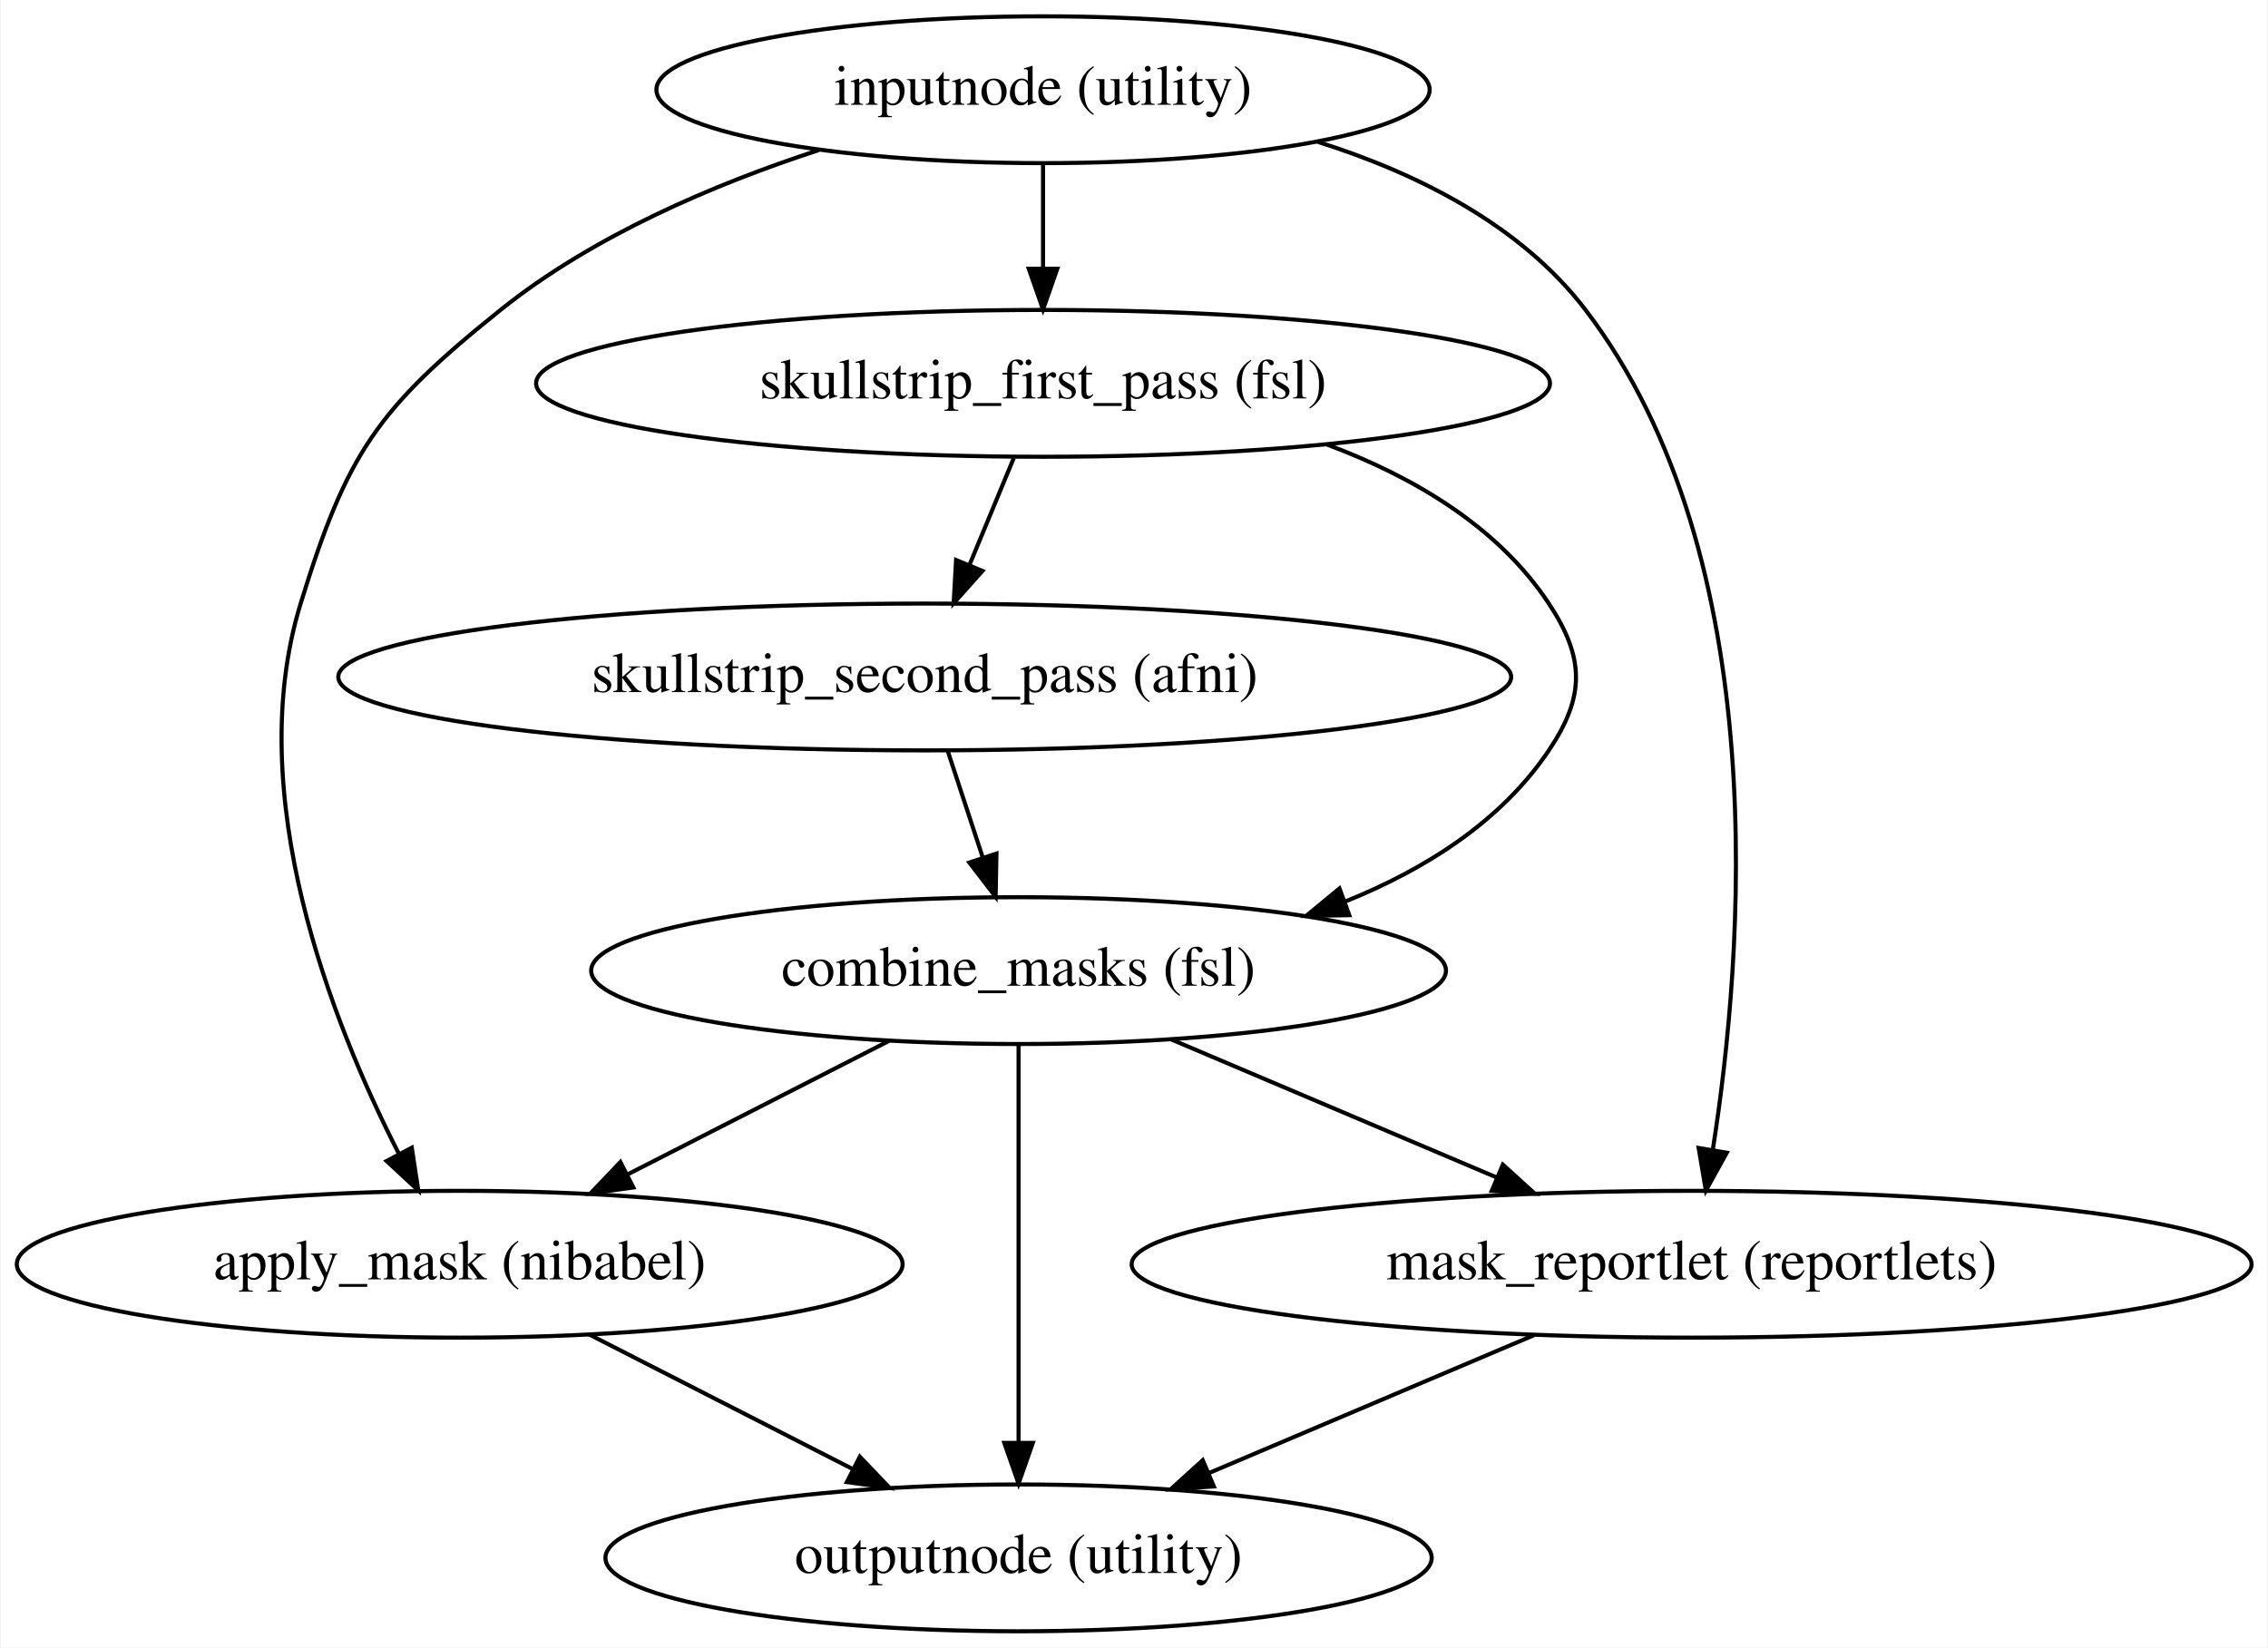
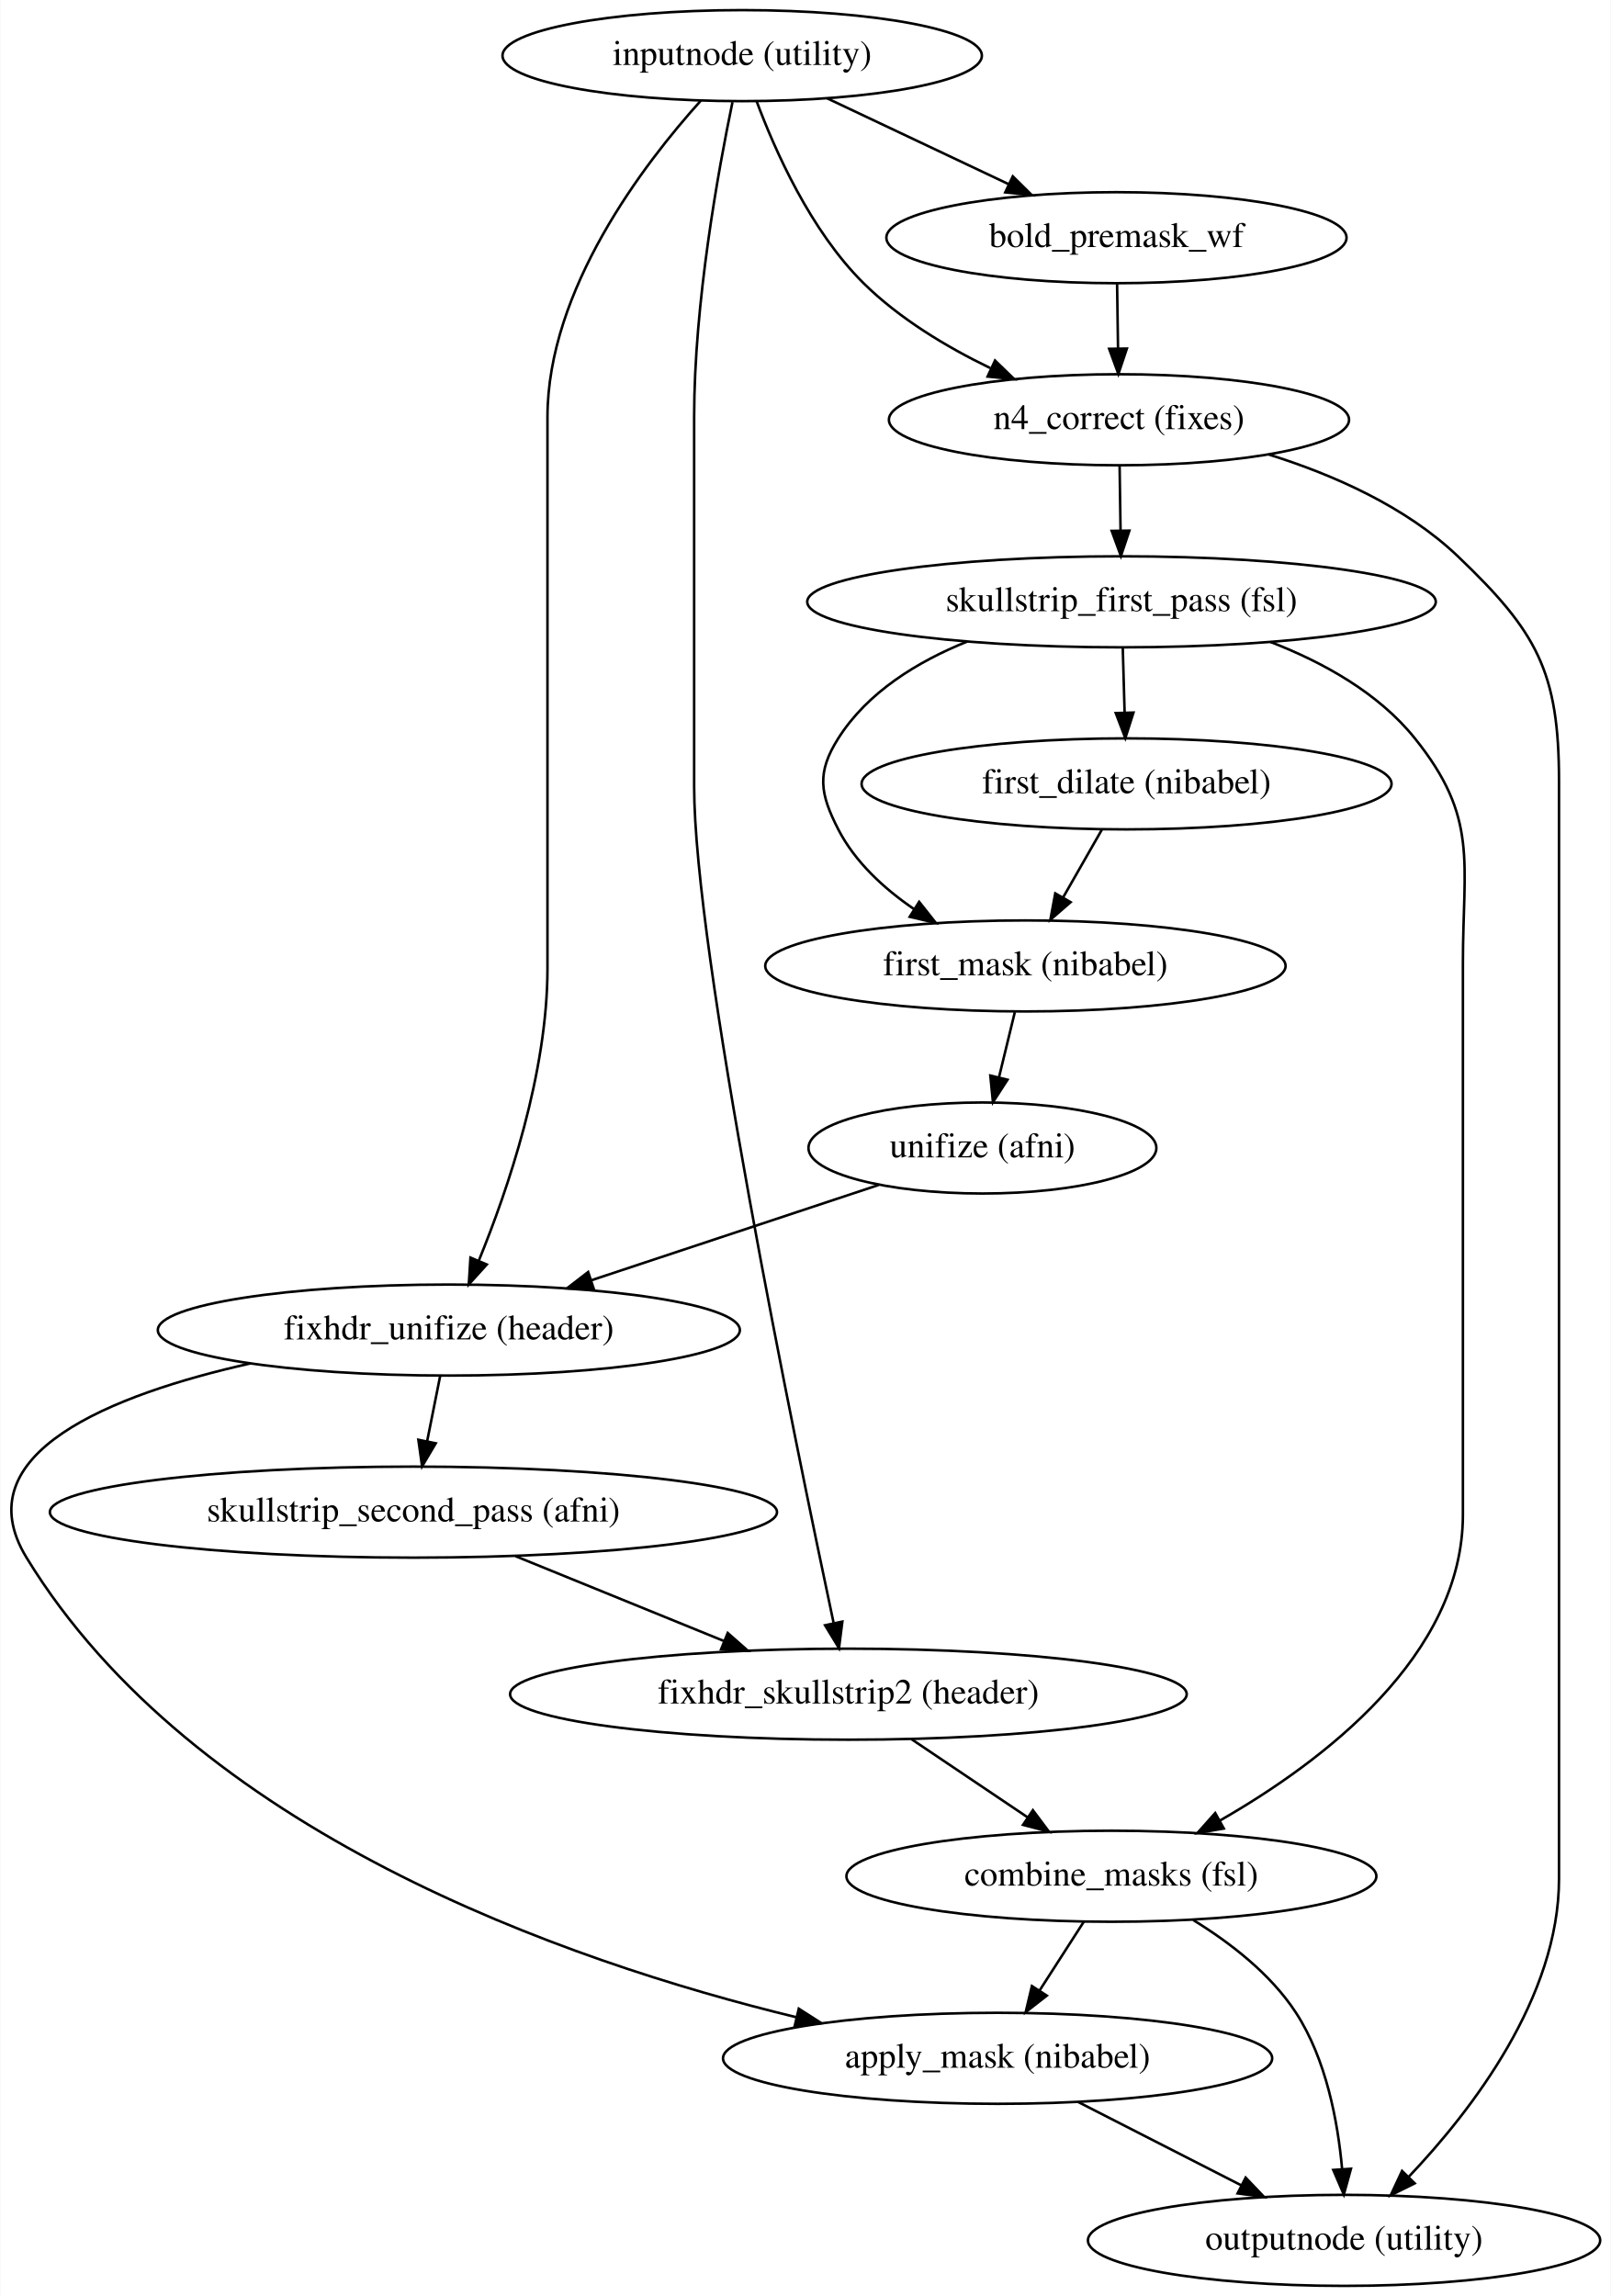
- <svg xmlns="http://www.w3.org/2000/svg" width="556pt" height="404pt" viewBox="0.00 0.00 555.68 404.00">
-   <g id="graph0" class="graph" transform="scale(1 1) rotate(0) translate(4 400)">
-     <polygon fill="white" stroke="transparent" points="-4,4 -4,-400 551.68,-400 551.68,4 -4,4" />
+ <svg xmlns="http://www.w3.org/2000/svg" width="637pt" height="908pt" viewBox="0.00 0.00 636.76 908.00">
+   <g id="graph0" class="graph" transform="scale(1 1) rotate(0) translate(4 904)">
+     <polygon fill="white" stroke="transparent" points="-4,4 -4,-904 632.76,-904 632.76,4 -4,4" />
    <g id="node1" class="node">
-       <ellipse fill="none" stroke="black" cx="251.54" cy="-378" rx="94.78" ry="18" />
-       <text text-anchor="middle" x="251.54" y="-374.3" font-family="Times,serif" font-size="14.00">inputnode (utility)</text>
+       <ellipse fill="none" stroke="black" cx="289.37" cy="-882" rx="94.78" ry="18" />
+       <text text-anchor="middle" x="289.37" y="-878.3" font-family="Times,serif" font-size="14.00">inputnode (utility)</text>
    </g>
    <g id="node2" class="node">
-       <ellipse fill="none" stroke="black" cx="251.54" cy="-306" rx="124.28" ry="18" />
-       <text text-anchor="middle" x="251.54" y="-302.3" font-family="Times,serif" font-size="14.00">skullstrip_first_pass (fsl)</text>
+       <ellipse fill="none" stroke="black" cx="437.37" cy="-810" rx="90.98" ry="18" />
+       <text text-anchor="middle" x="437.37" y="-806.3" font-family="Times,serif" font-size="14.00">bold_premask_wf</text>
    </g>
    <g id="edge1" class="edge">
-       <path fill="none" stroke="black" d="M251.54,-359.7C251.54,-351.98 251.54,-342.71 251.54,-334.11" />
-       <polygon fill="black" stroke="black" points="255.04,-334.1 251.54,-324.1 248.04,-334.1 255.04,-334.1" />
+       <path fill="none" stroke="black" d="M322.96,-865.12C344.24,-855.05 371.97,-841.93 394.8,-831.14" />
+       <polygon fill="black" stroke="black" points="396.38,-834.26 403.92,-826.82 393.39,-827.93 396.38,-834.26" />
    </g>
    <g id="node3" class="node">
-       <ellipse fill="none" stroke="black" cx="108.54" cy="-90" rx="108.58" ry="18" />
-       <text text-anchor="middle" x="108.54" y="-86.3" font-family="Times,serif" font-size="14.00">apply_mask (nibabel)</text>
+       <ellipse fill="none" stroke="black" cx="438.37" cy="-738" rx="90.98" ry="18" />
+       <text text-anchor="middle" x="438.37" y="-734.3" font-family="Times,serif" font-size="14.00">n4_correct (fixes)</text>
    </g>
    <g id="edge2" class="edge">
-       <path fill="none" stroke="black" d="M196.55,-363.19C170.95,-354.84 141.22,-342.2 118.54,-324 88.35,-299.77 80.93,-288.99 69.54,-252 55.12,-205.17 77.17,-149.36 93.53,-117.27" />
-       <polygon fill="black" stroke="black" points="96.79,-118.58 98.38,-108.11 90.61,-115.31 96.79,-118.58" />
+       <path fill="none" stroke="black" d="M295.05,-864.03C302.28,-844.59 316.4,-812.74 337.37,-792 351.51,-778.02 370.1,-766.85 387.46,-758.44" />
+       <polygon fill="black" stroke="black" points="389.35,-761.43 396.95,-754.06 386.41,-755.08 389.35,-761.43" />
    </g>
    <g id="node4" class="node">
-       <ellipse fill="none" stroke="black" cx="410.54" cy="-90" rx="137.28" ry="18" />
-       <text text-anchor="middle" x="410.54" y="-86.3" font-family="Times,serif" font-size="14.00">mask_reportlet (reportlets)</text>
+       <ellipse fill="none" stroke="black" cx="173.37" cy="-378" rx="115.08" ry="18" />
+       <text text-anchor="middle" x="173.37" y="-374.3" font-family="Times,serif" font-size="14.00">fixhdr_unifize (header)</text>
    </g>
    <g id="edge3" class="edge">
-       <path fill="none" stroke="black" d="M318.91,-365.21C343.26,-357.52 368.64,-344.85 384.54,-324 431.13,-262.89 423.14,-165.19 415.74,-118.11" />
-       <polygon fill="black" stroke="black" points="419.16,-117.35 414.04,-108.07 412.26,-118.51 419.16,-117.35" />
+       <path fill="none" stroke="black" d="M273.04,-864.23C250.44,-839.17 212.37,-789.48 212.37,-739 212.37,-739 212.37,-739 212.37,-521 212.37,-479.56 196.74,-433.67 185.27,-405.58" />
+       <polygon fill="black" stroke="black" points="188.37,-403.93 181.26,-396.07 181.92,-406.65 188.37,-403.93" />
    </g>
    <g id="node5" class="node">
-       <ellipse fill="none" stroke="black" cx="222.54" cy="-234" rx="143.77" ry="18" />
-       <text text-anchor="middle" x="222.54" y="-230.3" font-family="Times,serif" font-size="14.00">skullstrip_second_pass (afni)</text>
+       <ellipse fill="none" stroke="black" cx="331.37" cy="-234" rx="133.78" ry="18" />
+       <text text-anchor="middle" x="331.37" y="-230.3" font-family="Times,serif" font-size="14.00">fixhdr_skullstrip2 (header)</text>
    </g>
    <g id="edge4" class="edge">
-       <path fill="none" stroke="black" d="M244.37,-287.7C241.11,-279.81 237.17,-270.3 233.54,-261.55" />
-       <polygon fill="black" stroke="black" points="236.69,-260 229.63,-252.1 230.22,-262.68 236.69,-260" />
+       <path fill="none" stroke="black" d="M285.53,-863.61C279.98,-836.94 270.37,-784.27 270.37,-739 270.37,-739 270.37,-739 270.37,-593 270.37,-527.78 310.21,-334.18 325.5,-262.28" />
+       <polygon fill="black" stroke="black" points="328.98,-262.71 327.65,-252.2 322.14,-261.25 328.98,-262.71" />
+     </g>
+     <g id="edge5" class="edge">
+       <path fill="none" stroke="black" d="M437.62,-791.7C437.73,-783.98 437.86,-774.71 437.99,-766.11" />
+       <polygon fill="black" stroke="black" points="441.49,-766.15 438.13,-756.1 434.49,-766.05 441.49,-766.15" />
    </g>
    <g id="node6" class="node">
-       <ellipse fill="none" stroke="black" cx="245.54" cy="-162" rx="104.78" ry="18" />
-       <text text-anchor="middle" x="245.54" y="-158.3" font-family="Times,serif" font-size="14.00">combine_masks (fsl)</text>
+       <ellipse fill="none" stroke="black" cx="439.37" cy="-666" rx="124.28" ry="18" />
+       <text text-anchor="middle" x="439.37" y="-662.3" font-family="Times,serif" font-size="14.00">skullstrip_first_pass (fsl)</text>
    </g>
-     <g id="edge5" class="edge">
-       <path fill="none" stroke="black" d="M321.15,-290.99C342.2,-283.15 363.03,-270.95 375.54,-252 384.35,-238.65 384.47,-229.28 375.54,-216 363.8,-198.53 345.18,-186.82 325.67,-178.96" />
-       <polygon fill="black" stroke="black" points="326.63,-175.59 316.04,-175.41 324.21,-182.15 326.63,-175.59" />
+     <g id="edge6" class="edge">
+       <path fill="none" stroke="black" d="M438.62,-719.7C438.73,-711.98 438.86,-702.71 438.99,-694.11" />
+       <polygon fill="black" stroke="black" points="442.49,-694.15 439.13,-684.1 435.49,-694.05 442.49,-694.15" />
    </g>
    <g id="node7" class="node">
-       <ellipse fill="none" stroke="black" cx="245.54" cy="-18" rx="101.28" ry="18" />
-       <text text-anchor="middle" x="245.54" y="-14.3" font-family="Times,serif" font-size="14.00">outputnode (utility)</text>
-     </g>
-     <g id="edge6" class="edge">
-       <path fill="none" stroke="black" d="M140.32,-72.76C159.51,-62.96 184.16,-50.36 204.78,-39.83" />
-       <polygon fill="black" stroke="black" points="206.63,-42.81 213.94,-35.15 203.44,-36.58 206.63,-42.81" />
+       <ellipse fill="none" stroke="black" cx="527.37" cy="-18" rx="101.28" ry="18" />
+       <text text-anchor="middle" x="527.37" y="-14.3" font-family="Times,serif" font-size="14.00">outputnode (utility)</text>
    </g>
    <g id="edge7" class="edge">
-       <path fill="none" stroke="black" d="M371.86,-72.59C348.04,-62.48 317.35,-49.47 292.19,-38.79" />
-       <polygon fill="black" stroke="black" points="293.42,-35.51 282.85,-34.83 290.69,-41.95 293.42,-35.51" />
+       <path fill="none" stroke="black" d="M497.62,-724.25C523.17,-716.25 551.84,-703.61 572.37,-684 603.73,-654.04 612.37,-638.37 612.37,-595 612.37,-595 612.37,-595 612.37,-161 612.37,-114.19 577.95,-69.45 552.91,-43.1" />
+       <polygon fill="black" stroke="black" points="555.31,-40.55 545.82,-35.85 550.31,-45.45 555.31,-40.55" />
+     </g>
+     <g id="node8" class="node">
+       <ellipse fill="none" stroke="black" cx="159.37" cy="-306" rx="143.77" ry="18" />
+       <text text-anchor="middle" x="159.37" y="-302.3" font-family="Times,serif" font-size="14.00">skullstrip_second_pass (afni)</text>
    </g>
    <g id="edge8" class="edge">
-       <path fill="none" stroke="black" d="M228.23,-215.7C230.79,-207.9 233.87,-198.51 236.73,-189.83" />
-       <polygon fill="black" stroke="black" points="240.12,-190.7 239.92,-180.1 233.47,-188.51 240.12,-190.7" />
+       <path fill="none" stroke="black" d="M169.91,-359.7C168.37,-351.98 166.52,-342.71 164.8,-334.11" />
+       <polygon fill="black" stroke="black" points="168.19,-333.22 162.79,-324.1 161.32,-334.6 168.19,-333.22" />
+     </g>
+     <g id="node9" class="node">
+       <ellipse fill="none" stroke="black" cx="390.37" cy="-90" rx="108.58" ry="18" />
+       <text text-anchor="middle" x="390.37" y="-86.3" font-family="Times,serif" font-size="14.00">apply_mask (nibabel)</text>
+     </g>
+     <g id="edge9" class="edge">
+       <path fill="none" stroke="black" d="M94.91,-364.81C40.2,-352.52 -18.85,-329.28 6.37,-288 72.51,-179.73 219.16,-128.5 310.88,-106.22" />
+       <polygon fill="black" stroke="black" points="311.75,-109.61 320.68,-103.9 310.14,-102.8 311.75,-109.61" />
+     </g>
+     <g id="node10" class="node">
+       <ellipse fill="none" stroke="black" cx="435.37" cy="-162" rx="104.78" ry="18" />
+       <text text-anchor="middle" x="435.37" y="-158.3" font-family="Times,serif" font-size="14.00">combine_masks (fsl)</text>
    </g>
    <g id="edge10" class="edge">
-       <path fill="none" stroke="black" d="M213.77,-144.76C194.71,-135.03 170.27,-122.54 149.74,-112.05" />
-       <polygon fill="black" stroke="black" points="151.11,-108.82 140.62,-107.39 147.93,-115.06 151.11,-108.82" />
+       <path fill="none" stroke="black" d="M356.28,-216.23C370.05,-206.97 387.32,-195.34 402.22,-185.32" />
+       <polygon fill="black" stroke="black" points="404.32,-188.12 410.67,-179.63 400.42,-182.31 404.32,-188.12" />
+     </g>
+     <g id="edge13" class="edge">
+       <path fill="none" stroke="black" d="M498.25,-650.13C519.11,-642.07 540.96,-629.96 555.37,-612 580.69,-580.46 574.37,-563.45 574.37,-523 574.37,-523 574.37,-523 574.37,-305 574.37,-249.35 519.19,-207.46 478.36,-184.07" />
+       <polygon fill="black" stroke="black" points="479.82,-180.88 469.38,-179.09 476.42,-187 479.82,-180.88" />
+     </g>
+     <g id="node11" class="node">
+       <ellipse fill="none" stroke="black" cx="441.37" cy="-594" rx="104.78" ry="18" />
+       <text text-anchor="middle" x="441.37" y="-590.3" font-family="Times,serif" font-size="14.00">first_dilate (nibabel)</text>
    </g>
    <g id="edge11" class="edge">
-       <path fill="none" stroke="black" d="M282.98,-145.12C306.59,-135.1 337.3,-122.07 362.67,-111.31" />
-       <polygon fill="black" stroke="black" points="364.26,-114.43 372.1,-107.31 361.53,-107.99 364.26,-114.43" />
+       <path fill="none" stroke="black" d="M439.87,-647.7C440.09,-639.98 440.35,-630.71 440.6,-622.11" />
+       <polygon fill="black" stroke="black" points="444.1,-622.2 440.88,-612.1 437.1,-622 444.1,-622.2" />
    </g>
-     <g id="edge9" class="edge">
-       <path fill="none" stroke="black" d="M245.54,-143.87C245.54,-119.67 245.54,-75.21 245.54,-46.39" />
-       <polygon fill="black" stroke="black" points="249.04,-46.19 245.54,-36.19 242.04,-46.19 249.04,-46.19" />
+     <g id="node12" class="node">
+       <ellipse fill="none" stroke="black" cx="401.37" cy="-522" rx="102.88" ry="18" />
+       <text text-anchor="middle" x="401.37" y="-518.3" font-family="Times,serif" font-size="14.00">first_mask (nibabel)</text>
+     </g>
+     <g id="edge12" class="edge">
+       <path fill="none" stroke="black" d="M378.4,-650.31C358.68,-642.36 338.94,-630.27 327.37,-612 318.81,-598.48 320.06,-590.23 327.37,-576 334,-563.11 345.38,-552.65 357.25,-544.53" />
+       <polygon fill="black" stroke="black" points="359.35,-547.35 365.93,-539.04 355.61,-541.43 359.35,-547.35" />
+     </g>
+     <g id="edge14" class="edge">
+       <path fill="none" stroke="black" d="M199.7,-288.59C224.37,-278.55 256.11,-265.63 282.24,-254.99" />
+       <polygon fill="black" stroke="black" points="283.65,-258.2 291.6,-251.19 281.01,-251.72 283.65,-258.2" />
+     </g>
+     <g id="edge15" class="edge">
+       <path fill="none" stroke="black" d="M422.15,-72.76C441.34,-62.96 466,-50.36 486.61,-39.83" />
+       <polygon fill="black" stroke="black" points="488.46,-42.81 495.77,-35.15 485.27,-36.58 488.46,-42.81" />
+     </g>
+     <g id="edge17" class="edge">
+       <path fill="none" stroke="black" d="M467.73,-144.68C482.28,-135.75 498.38,-123.36 508.37,-108 520.32,-89.62 524.9,-65.02 526.59,-46.34" />
+       <polygon fill="black" stroke="black" points="530.1,-46.33 527.28,-36.11 523.11,-45.85 530.1,-46.33" />
+     </g>
+     <g id="edge16" class="edge">
+       <path fill="none" stroke="black" d="M424.48,-144.05C419.25,-135.92 412.87,-126 407.05,-116.94" />
+       <polygon fill="black" stroke="black" points="409.83,-114.79 401.48,-108.28 403.94,-118.58 409.83,-114.79" />
+     </g>
+     <g id="edge18" class="edge">
+       <path fill="none" stroke="black" d="M431.69,-576.05C427.09,-568.01 421.49,-558.2 416.36,-549.23" />
+       <polygon fill="black" stroke="black" points="419.24,-547.22 411.24,-540.28 413.17,-550.69 419.24,-547.22" />
+     </g>
+     <g id="node13" class="node">
+       <ellipse fill="none" stroke="black" cx="384.37" cy="-450" rx="68.79" ry="18" />
+       <text text-anchor="middle" x="384.37" y="-446.3" font-family="Times,serif" font-size="14.00">unifize (afni)</text>
+     </g>
+     <g id="edge19" class="edge">
+       <path fill="none" stroke="black" d="M397.17,-503.7C395.28,-495.9 393,-486.51 390.89,-477.83" />
+       <polygon fill="black" stroke="black" points="394.29,-477 388.53,-468.1 387.49,-478.65 394.29,-477" />
+     </g>
+     <g id="edge20" class="edge">
+       <path fill="none" stroke="black" d="M343.44,-435.42C311.12,-424.7 265.68,-409.62 229.89,-397.75" />
+       <polygon fill="black" stroke="black" points="230.67,-394.32 220.07,-394.49 228.46,-400.96 230.67,-394.32" />
    </g>
  </g>
</svg>
